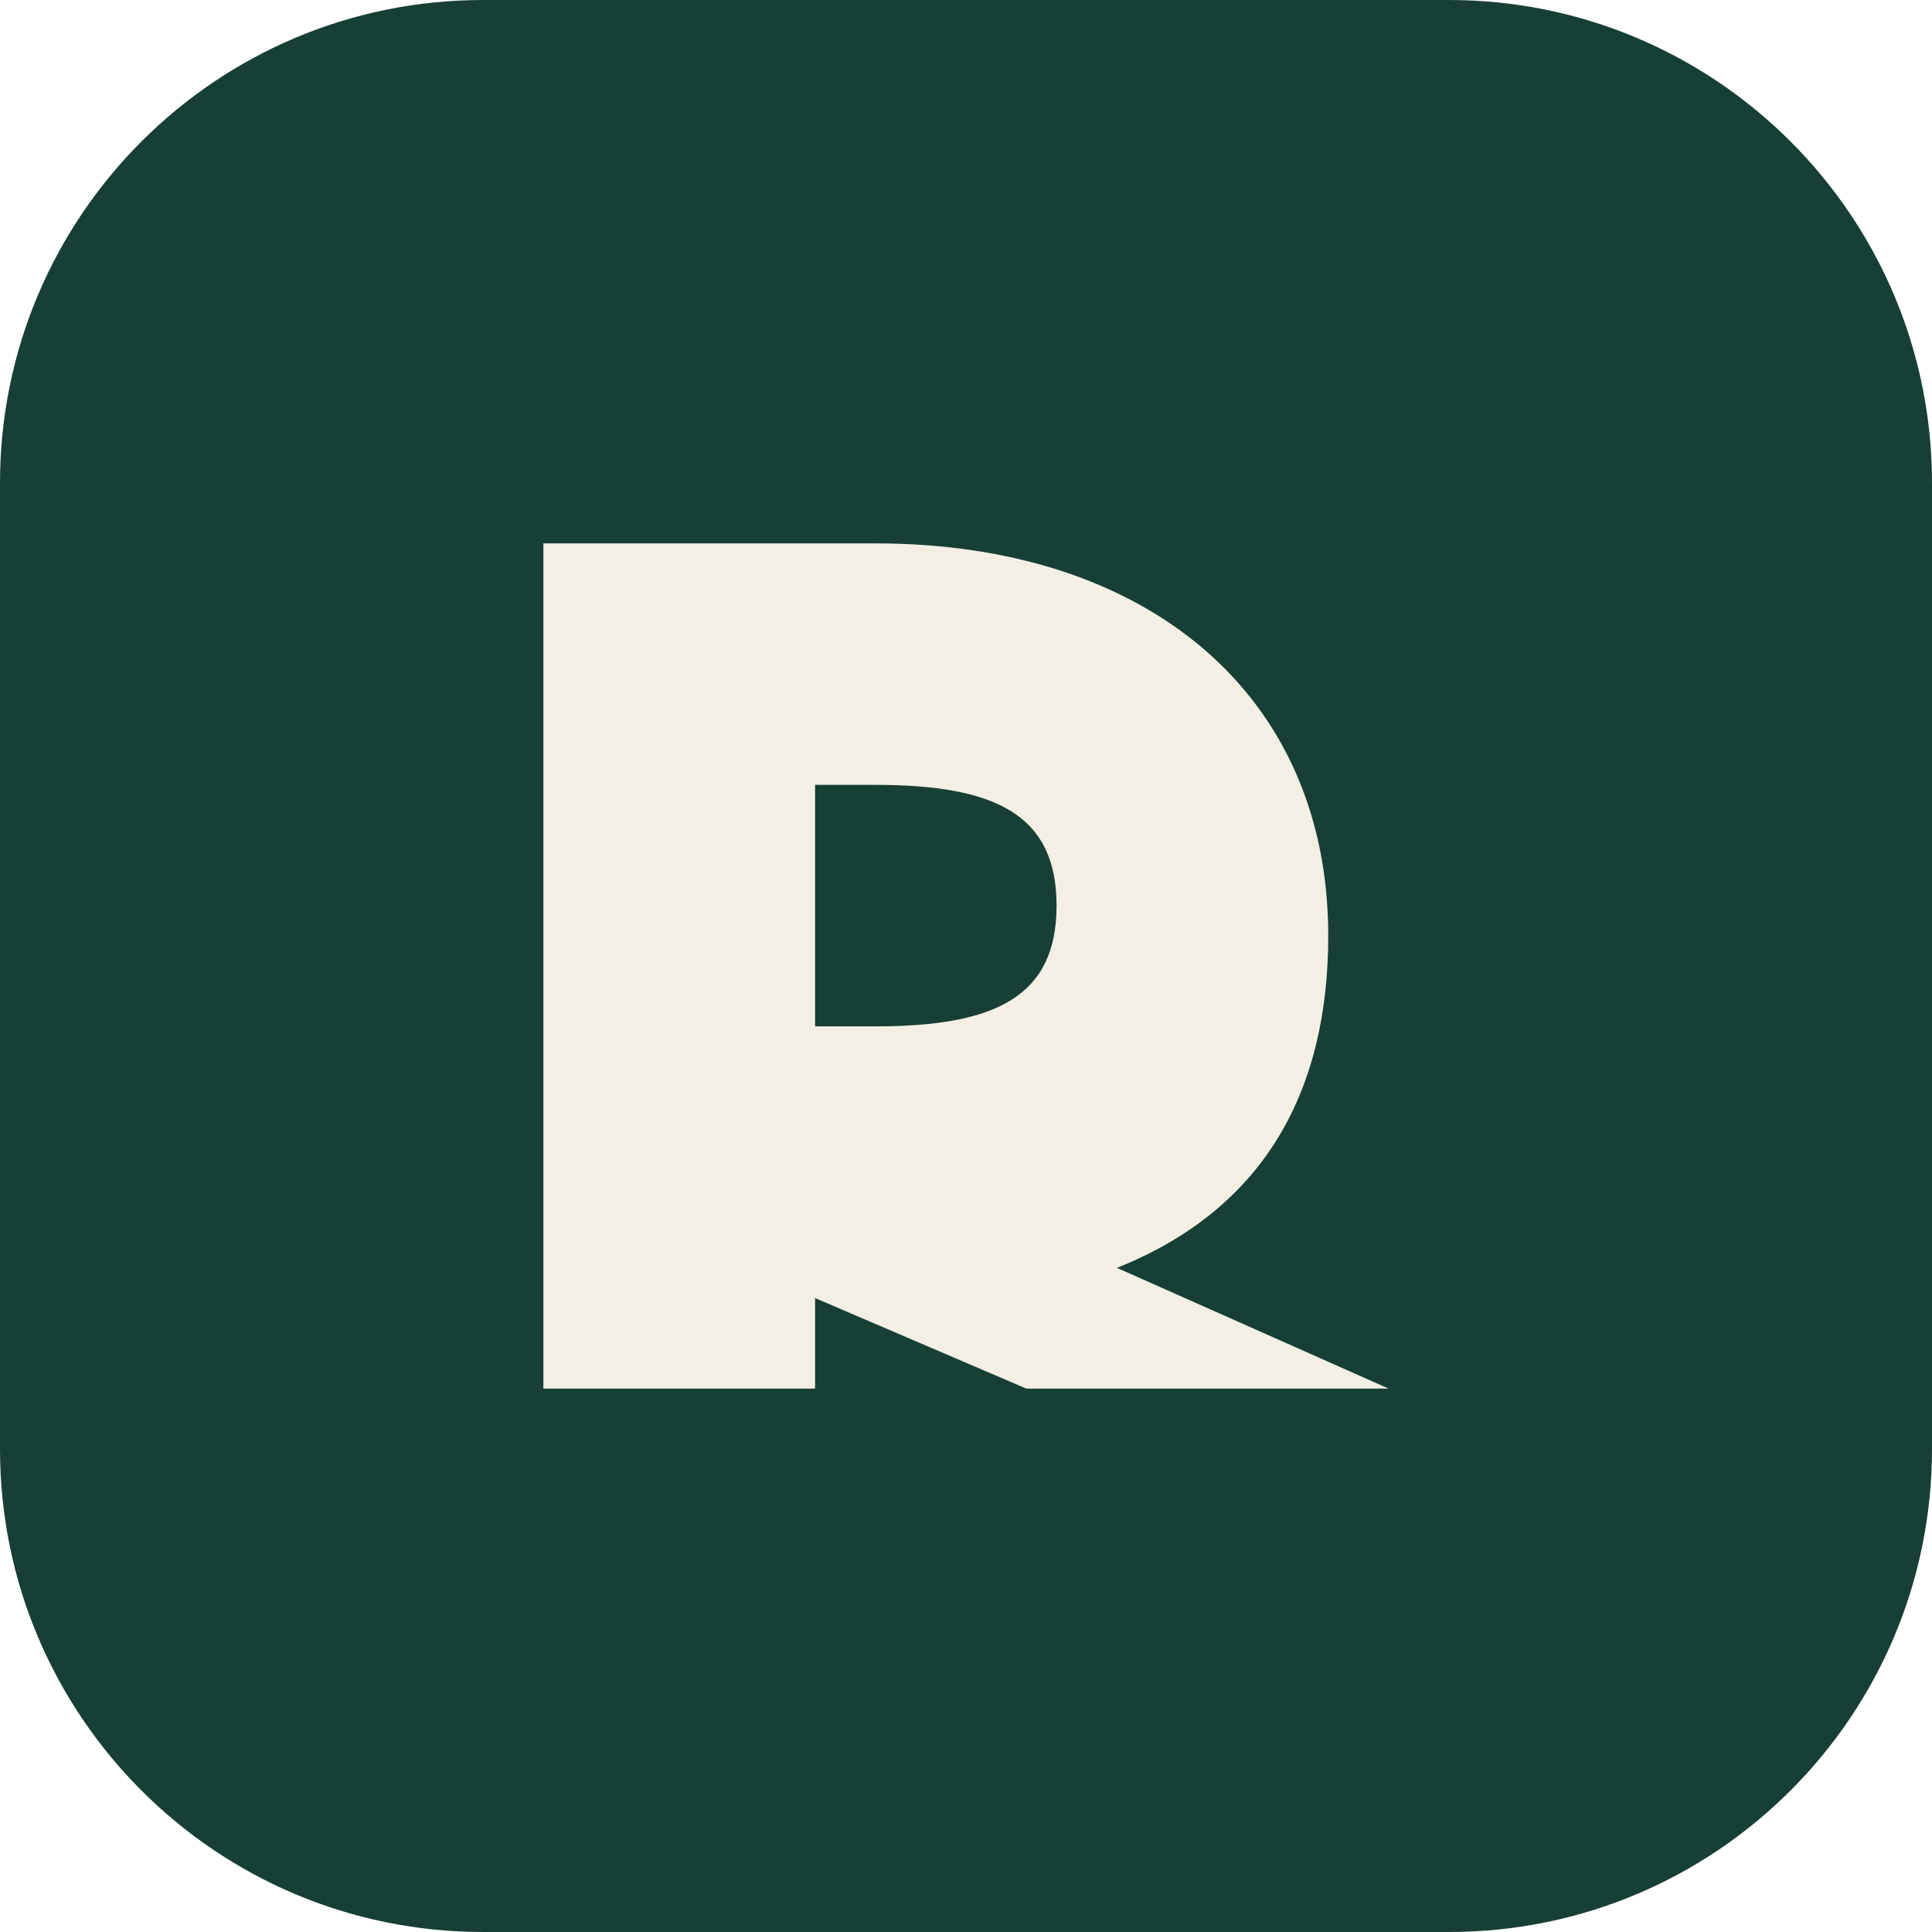
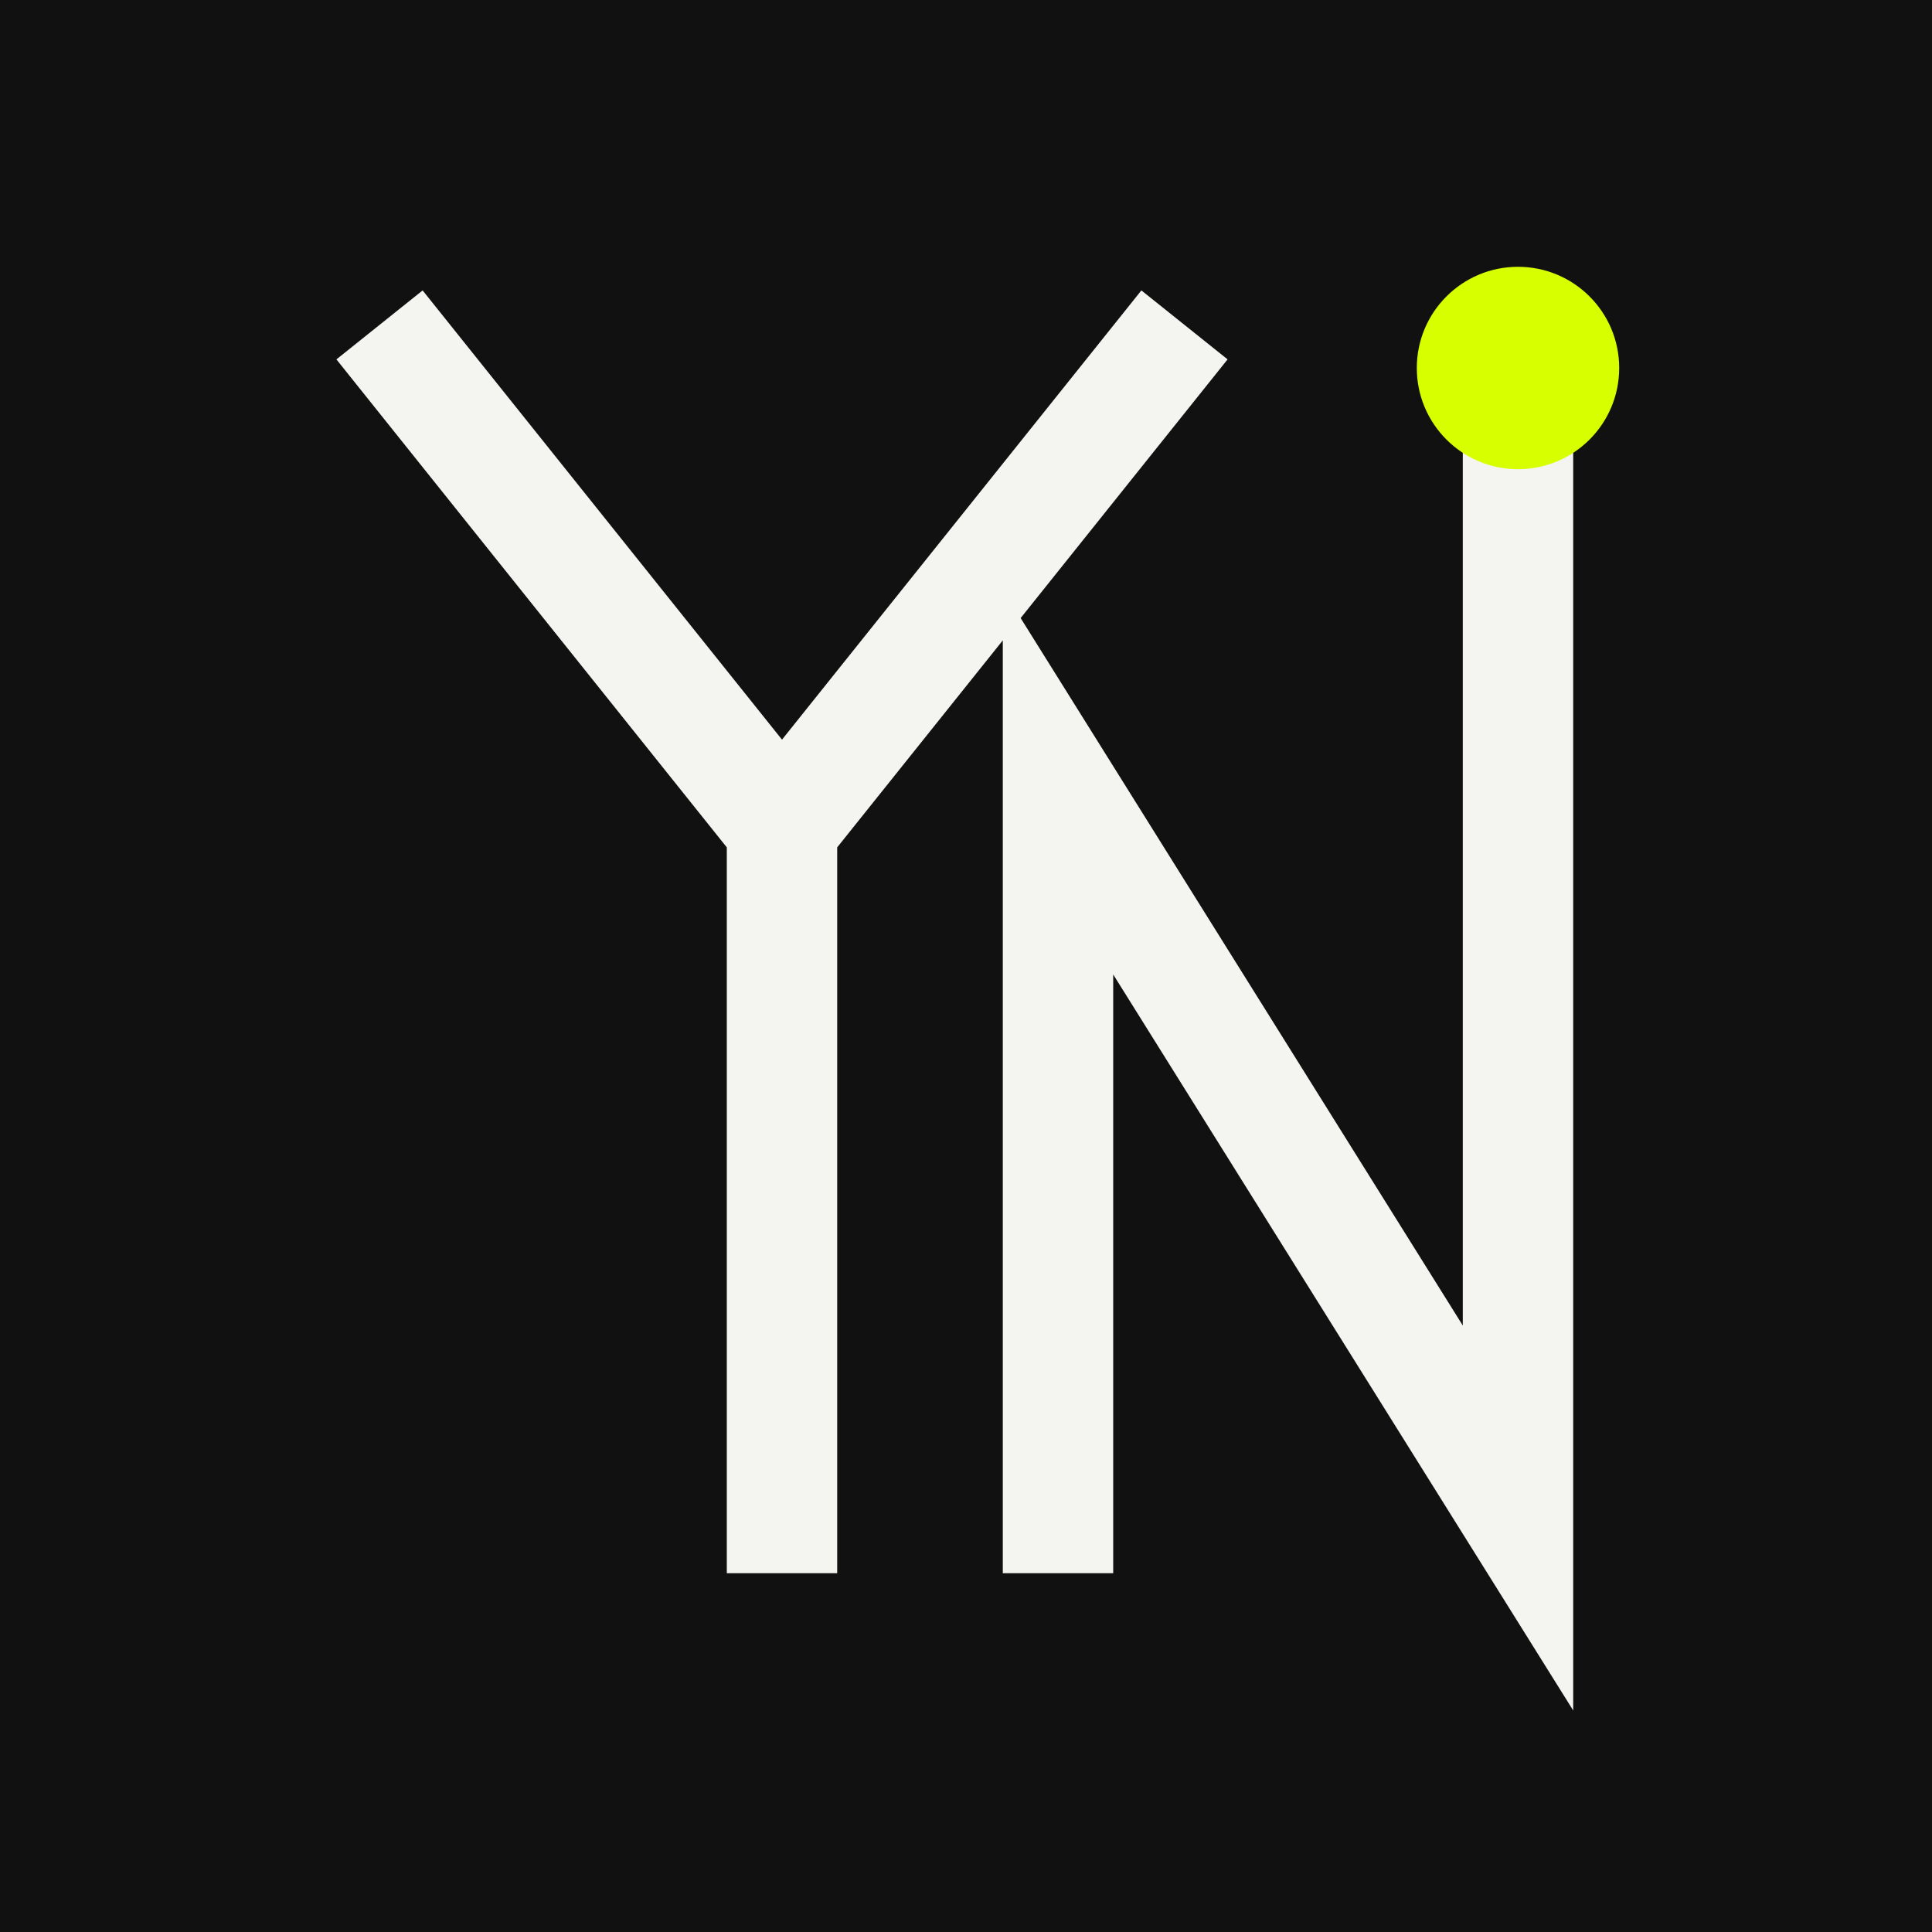
- <svg xmlns="http://www.w3.org/2000/svg" viewBox="0 0 64 64">
-   <rect width="64" height="64" rx="16" fill="#173f35" />
-   <path d="M18 46V18h11c9 0 15 5 15 13 0 5-2 9-7 11l9 4H34l-7-3v3H18Zm9-12h2c4 0 6-1 6-4s-2-4-6-4h-2v8Z" fill="#f3efe4" />
+ <svg xmlns="http://www.w3.org/2000/svg" viewBox="0 0 42 42">
+   <rect width="42" height="42" fill="#111" />
+   <path d="M9 8l8 10 8-10M17 18v15M23 33V17l10 16V8" fill="none" stroke="#f4f4f1" stroke-width="2.4" stroke-linecap="square" stroke-linejoin="miter" />
+   <circle cx="33" cy="8" r="2.2" fill="#d8ff00" />
</svg>
